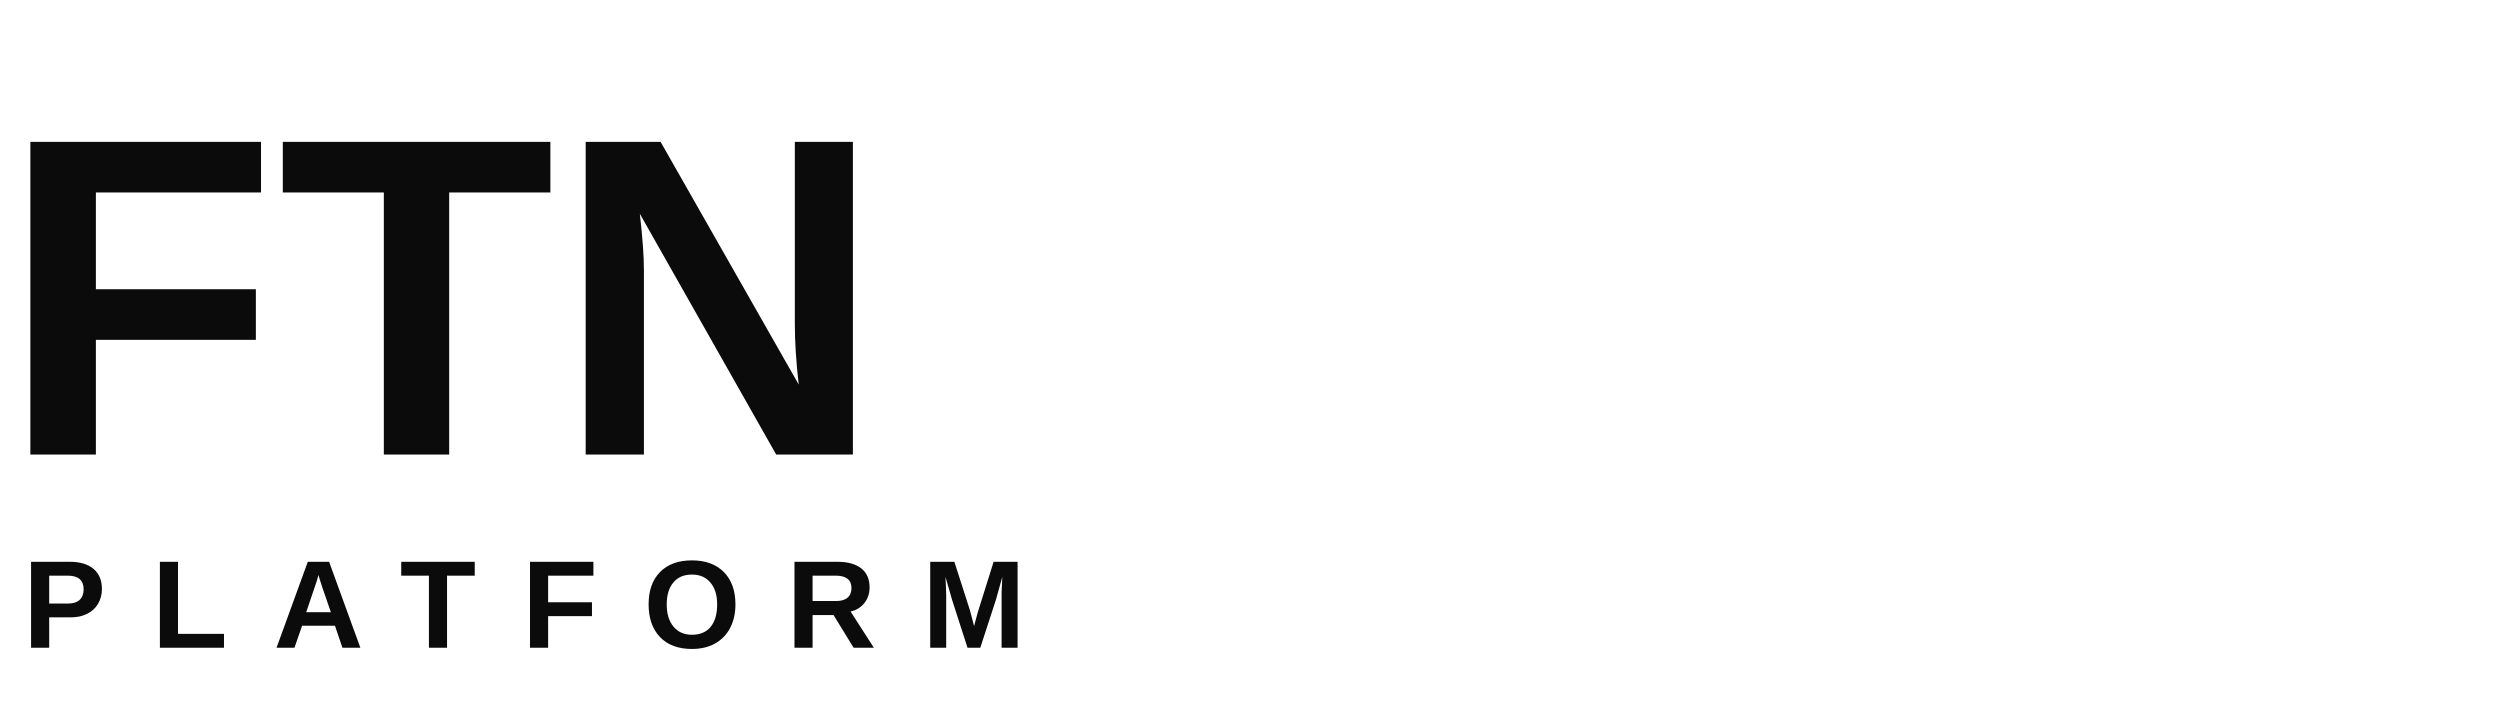
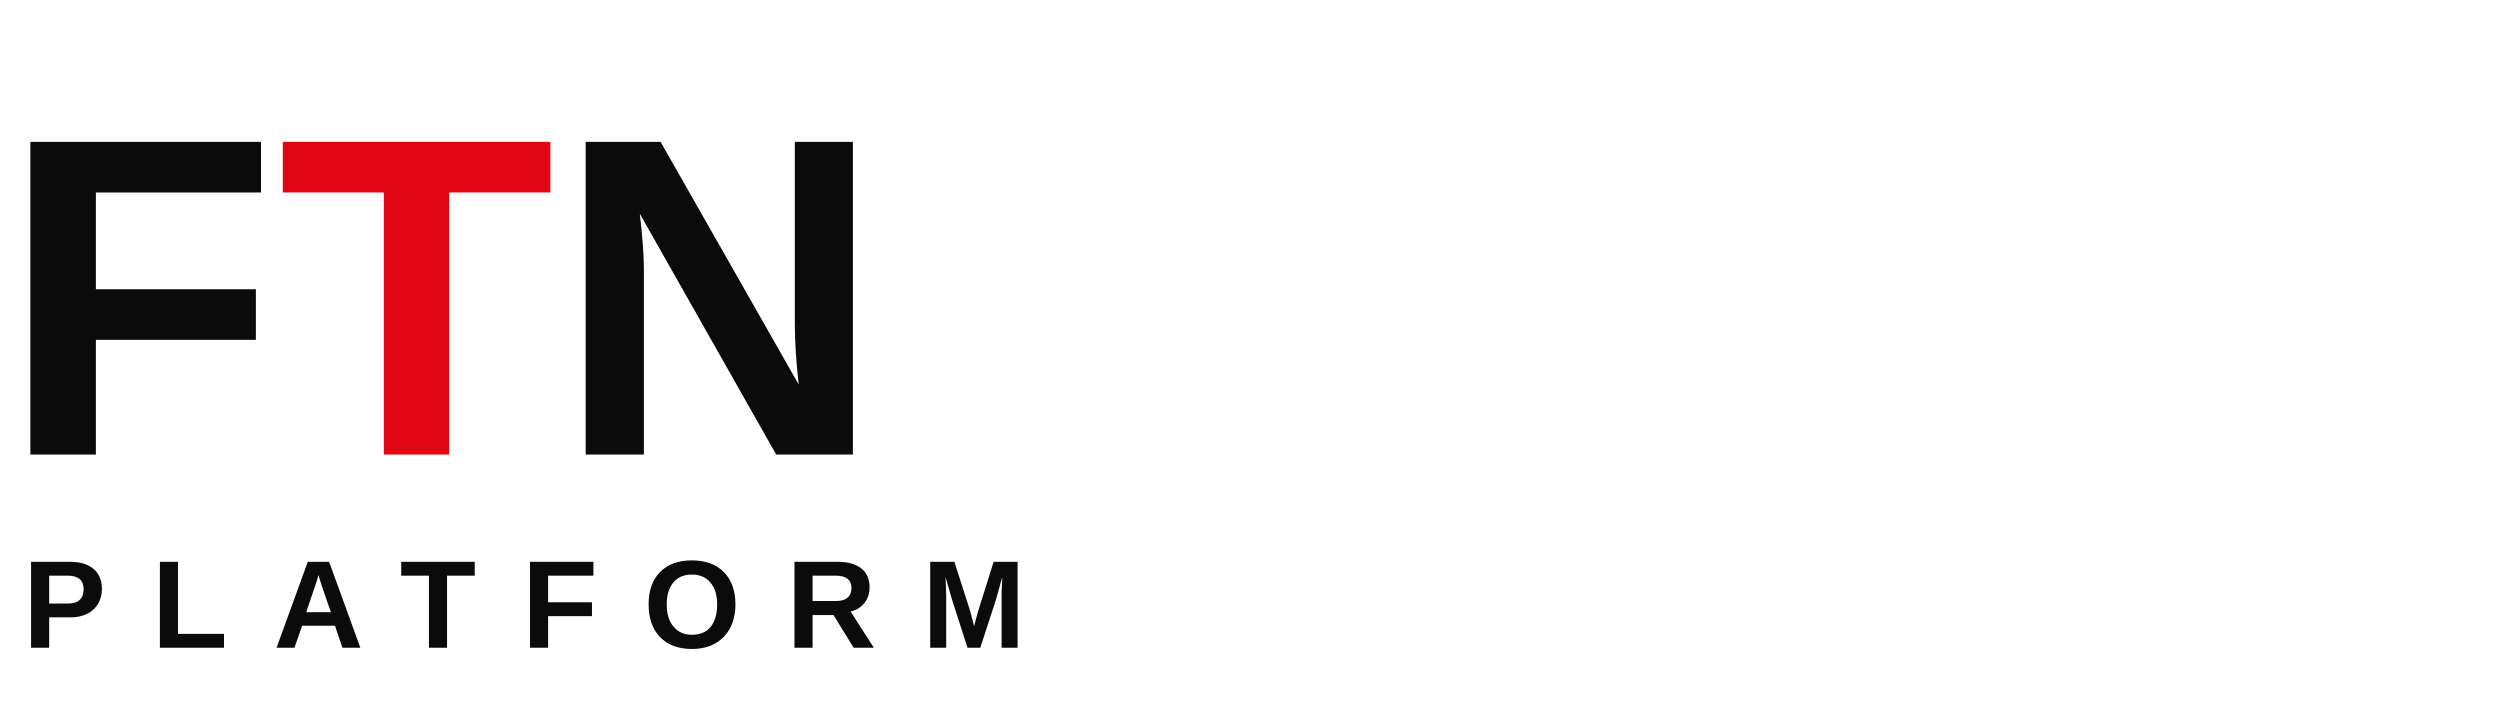
<svg xmlns="http://www.w3.org/2000/svg" viewBox="0 0 220 64" role="img" aria-labelledby="ftnLogoLightTitle">
-   <text x="0" y="40" font-family="Montserrat, Arial, sans-serif" font-weight="800" font-size="40" letter-spacing="-1" fill="#0B0B0B">F<tspan class="logo-mark__t">T</tspan>N</text>
+   <text x="0" y="40" font-family="Montserrat, Arial, sans-serif" font-weight="800" font-size="40" letter-spacing="-1" fill="#0B0B0B">F<tspan class="logo-mark__t" fill="#E10613">T</tspan>N</text>
  <text x="2" y="57" font-family="Montserrat, Arial, sans-serif" font-weight="600" font-size="11" letter-spacing="4" fill="#0B0B0B">PLATFORM</text>
</svg>
